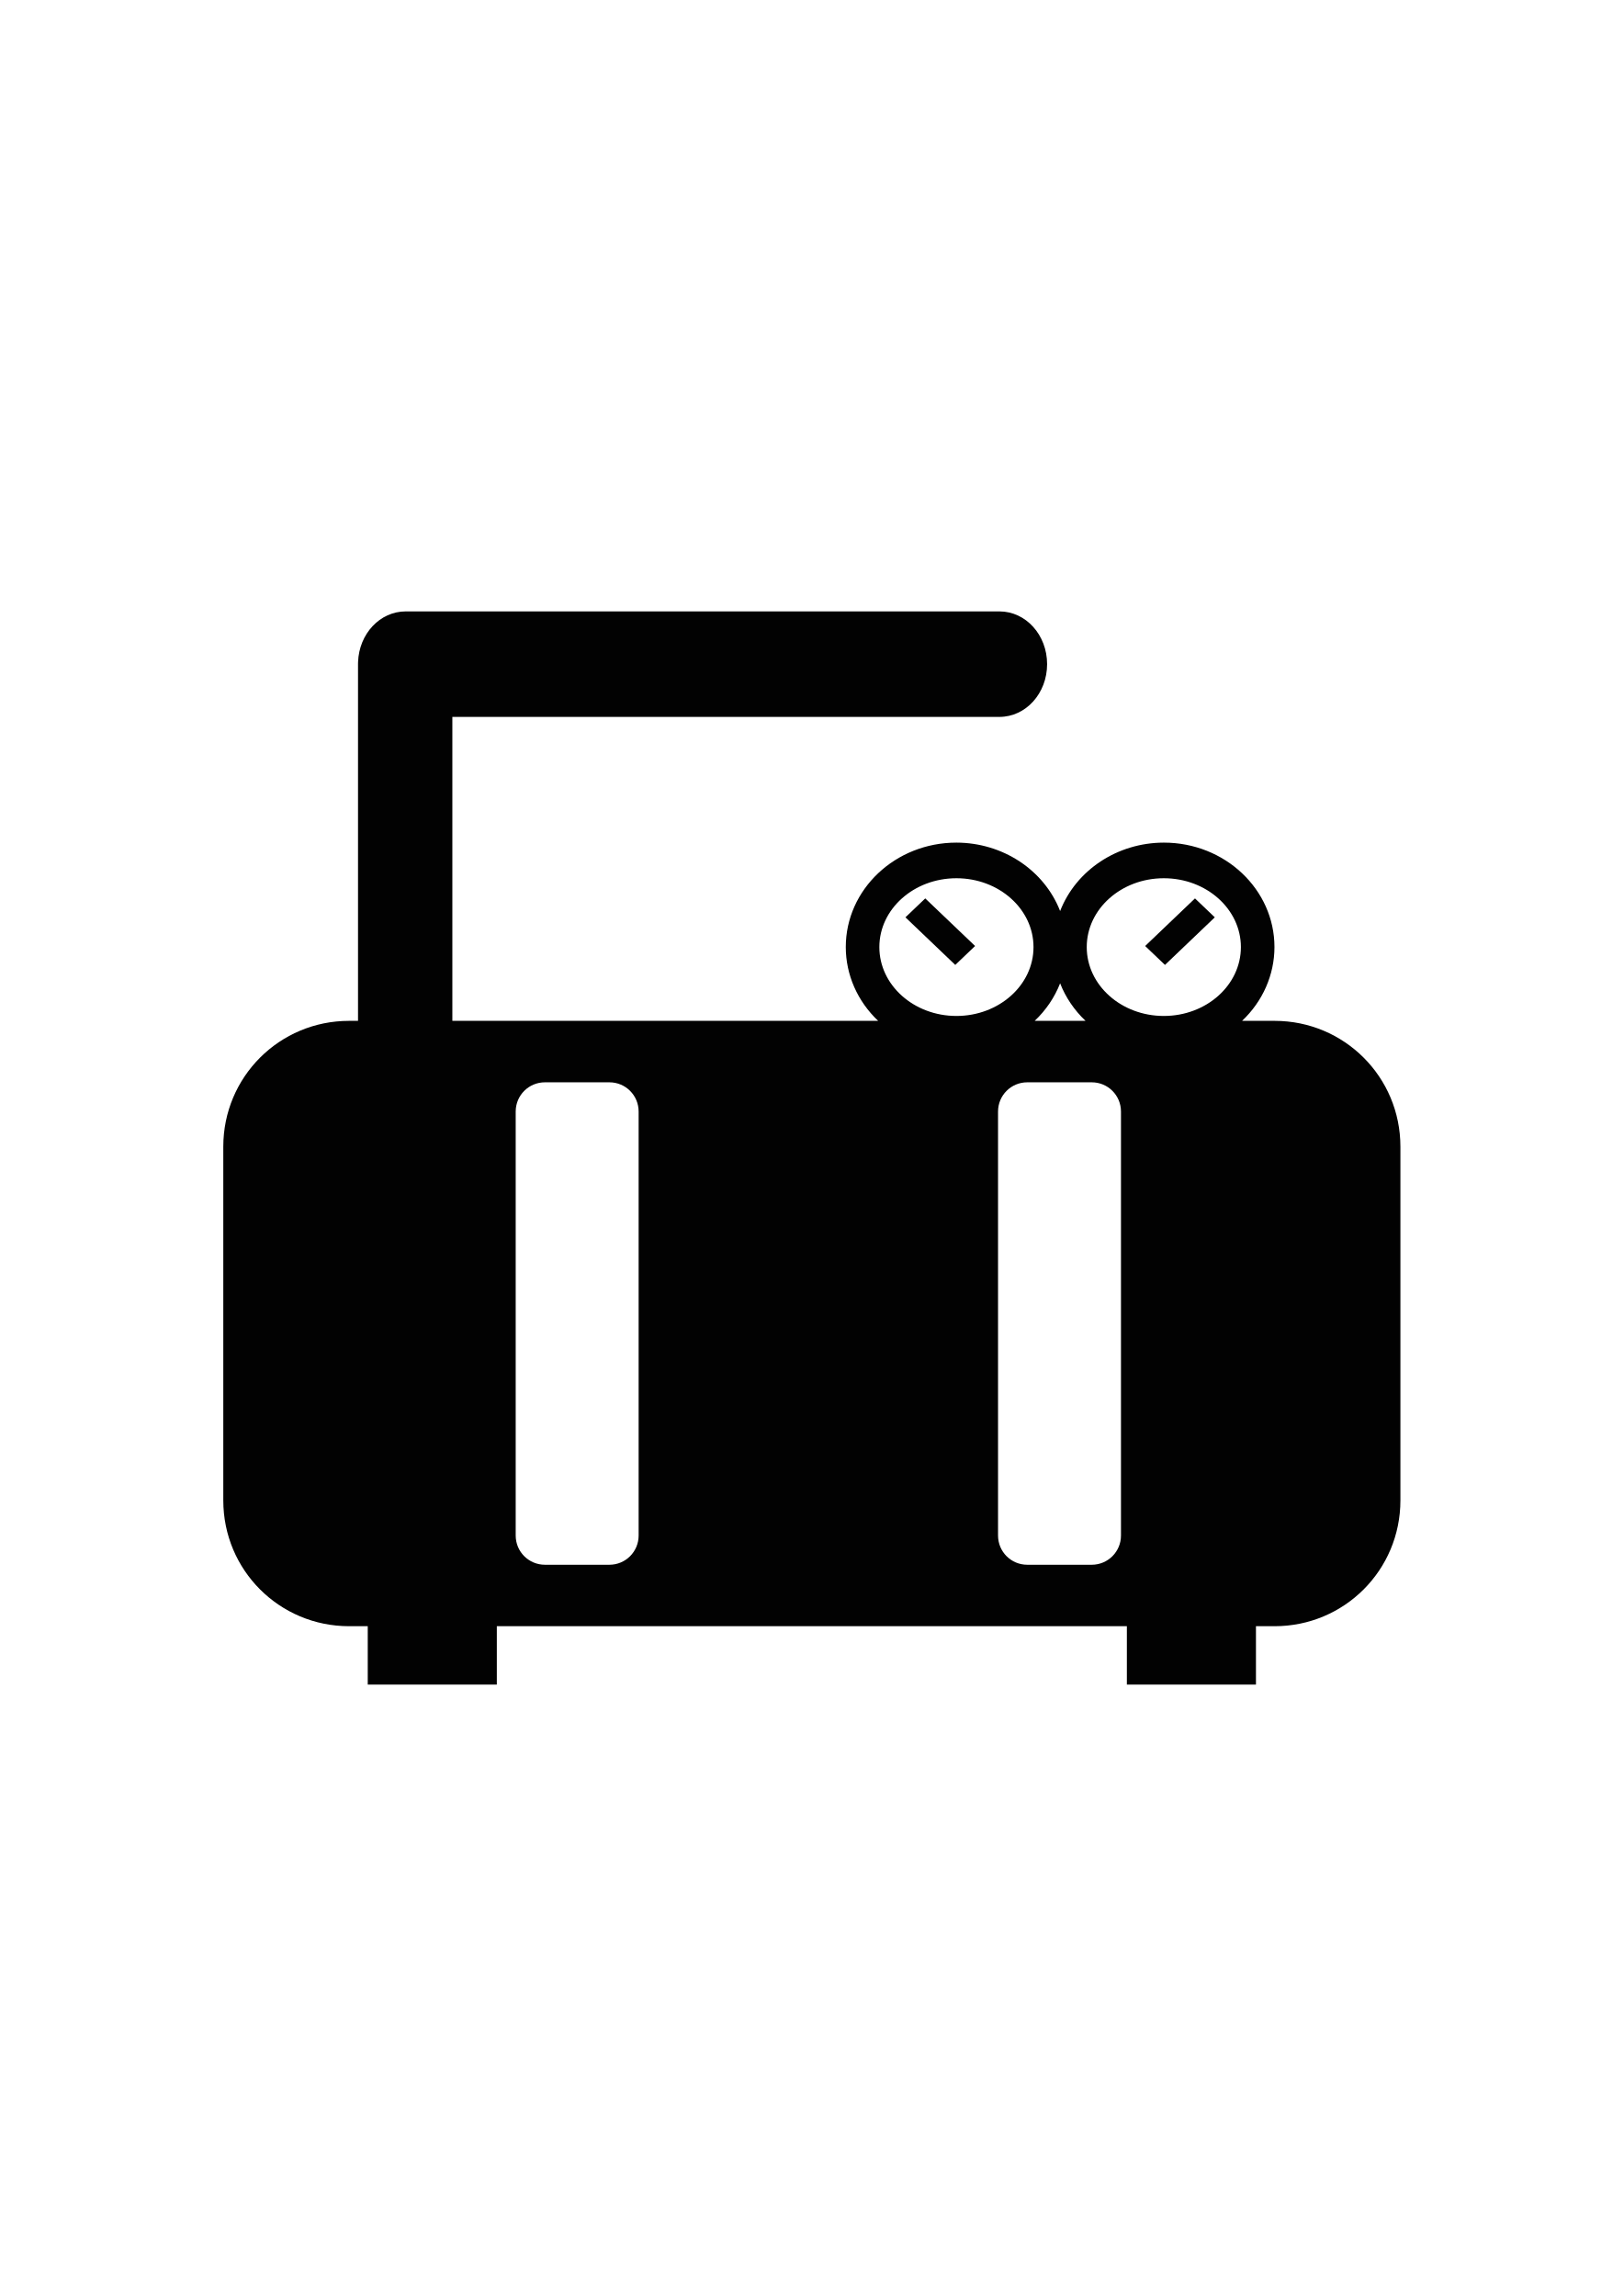
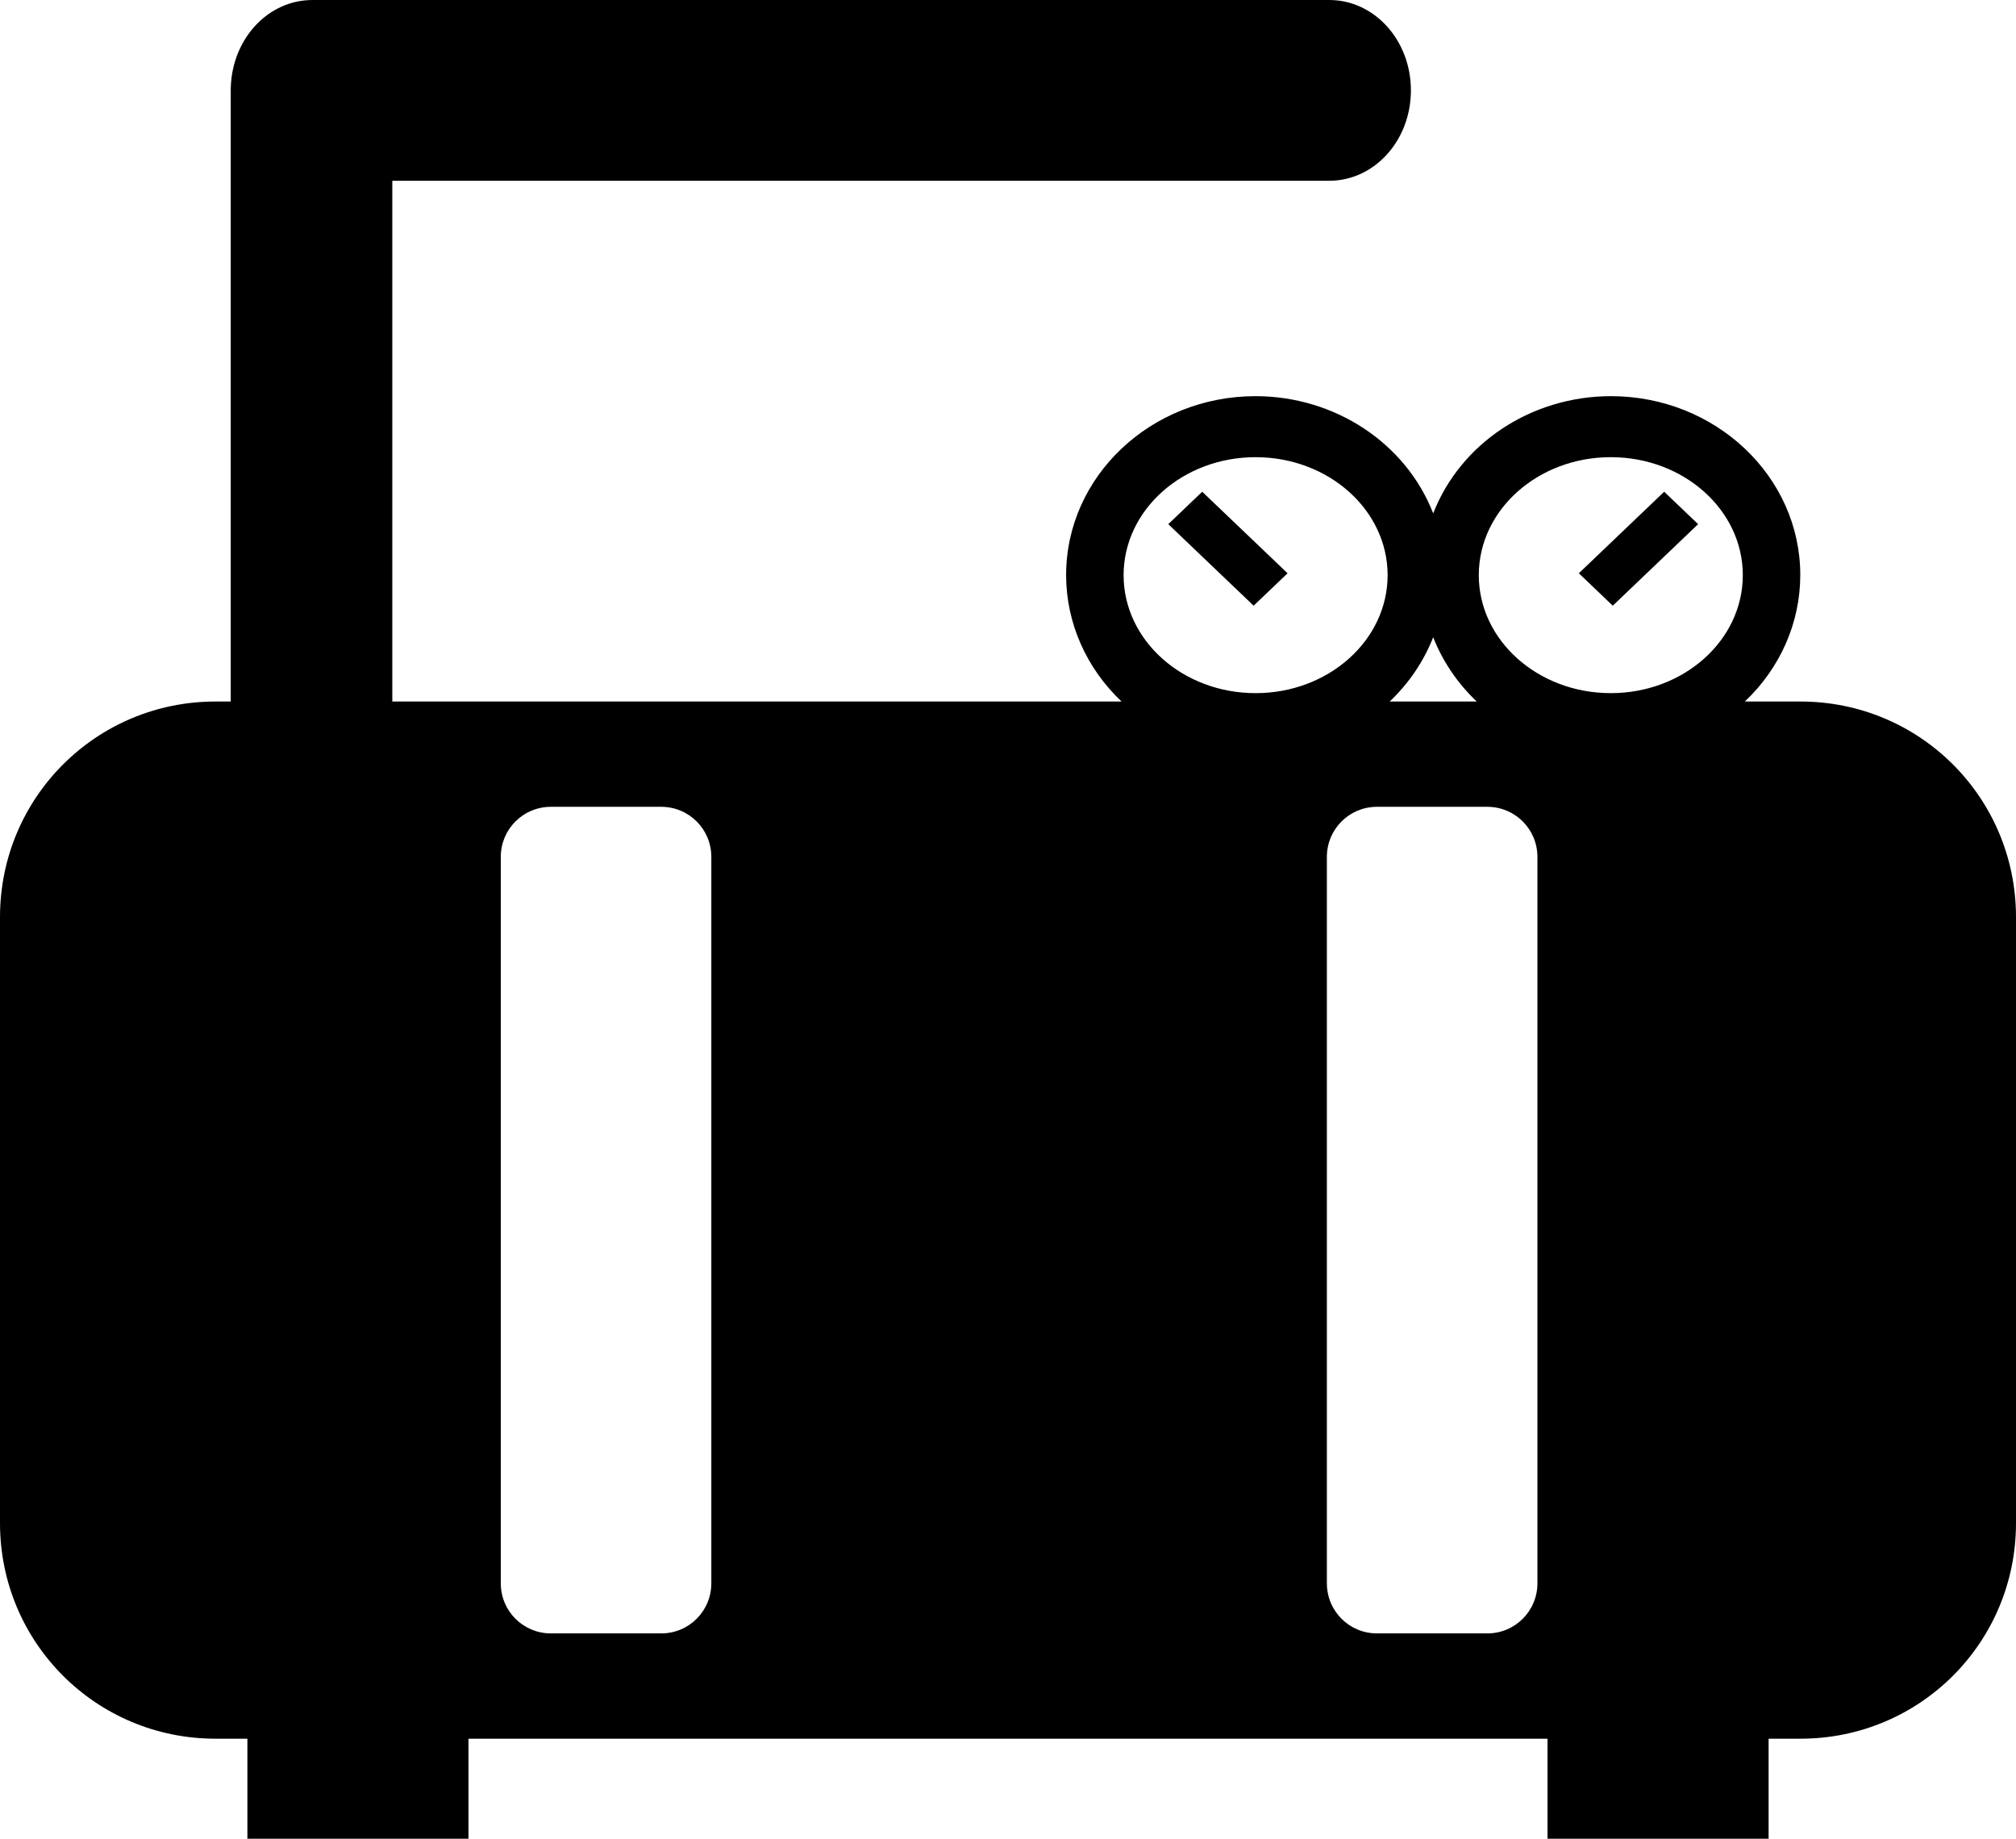
- <svg xmlns="http://www.w3.org/2000/svg" width="210mm" height="297mm" viewBox="0 0 744.094 1052.362" id="svg2" version="1.1">
-   <defs id="defs4" />
-   <g id="layer1">
-     <path style="fill:#000000;fill-opacity:0.992" d="m 185.93,280.234 c -11.812,0 -21.374,10.259 -21.84,23.191 -1.6e-4,0.004 1.7e-4,0.006 0,0.01 -0.011,0.324 -0.021,0.649 -0.021,0.977 l 0,163.49 -4.074,0 c -31.947,0 -57.666,25.719 -57.666,57.666 l 0,162.135 c 0,31.947 25.719,57.664 57.666,57.664 l 8.531,0 0,26.762 59.154,0 0,-26.762 288.732,0 0,26.762 59.156,0 0,-26.762 8.531,0 c 31.947,0 57.666,-25.717 57.666,-57.664 l 0,-162.135 c 0,-31.947 -25.719,-57.666 -57.666,-57.666 l -14.891,0 a 50.704,47.887 0 0 0 14.838,-33.803 50.704,47.887 0 0 0 -50.705,-47.887 50.704,47.887 0 0 0 -47.52,31.359 50.704,47.887 0 0 0 -47.521,-31.359 50.704,47.887 0 0 0 -50.703,47.887 50.704,47.887 0 0 0 14.836,33.803 l -195.133,0 0,-139.311 250.693,0 c 12.112,0 21.863,-10.785 21.863,-24.18 0,-13.395 -9.752,-24.178 -21.863,-24.178 l -272.064,0 z m 252.371,122.303 a 35.322,31.562 0 0 1 35.322,31.562 35.322,31.562 0 0 1 -35.322,31.562 35.322,31.562 0 0 1 -35.322,-31.562 35.322,31.562 0 0 1 35.322,-31.562 z m 95.041,0 a 35.322,31.562 0 0 1 35.322,31.562 35.322,31.562 0 0 1 -35.322,31.562 35.322,31.562 0 0 1 -35.322,-31.562 35.322,31.562 0 0 1 35.322,-31.562 z m -109.326,9.244 -9.08,8.674 22.838,21.812 9.08,-8.672 -22.838,-21.814 z m 123.611,0 -22.836,21.814 9.08,8.672 22.836,-21.812 -9.08,-8.674 z m -61.807,38.924 a 50.704,47.887 0 0 0 11.65,17.197 l -23.297,0 a 50.704,47.887 0 0 0 11.646,-17.197 z m -236.086,45.367 29.527,0 c 7.426,0 13.404,5.978 13.404,13.404 l 0,194.316 c 0,7.426 -5.978,13.406 -13.404,13.406 l -29.527,0 c -7.426,0 -13.406,-5.98 -13.406,-13.406 l 0,-194.316 c 0,-7.426 5.98,-13.404 13.406,-13.404 z m 221.041,0 29.527,0 c 7.426,0 13.406,5.978 13.406,13.404 l 0,194.316 c 0,7.426 -5.98,13.406 -13.406,13.406 l -29.527,0 c -7.426,0 -13.404,-5.98 -13.404,-13.406 l 0,-194.316 c 0,-7.426 5.978,-13.404 13.404,-13.404 z" id="rect4136" />
+ <svg width="152.241mm" height="138.824mm" viewBox="0 0 539.437 491.895">
+   <defs />
+   <g id="g3339" transform="translate(-102.3285,-280.2337)">
+     <path d="m 185.93,280.234 c -11.812,0 -21.374,10.259 -21.84,23.191 -1.6e-4,0.004 1.7e-4,0.006 0,0.01 -0.011,0.324 -0.021,0.649 -0.021,0.977 l 0,163.49 -4.074,0 c -31.947,0 -57.666,25.719 -57.666,57.666 l 0,162.135 c 0,31.947 25.719,57.664 57.666,57.664 l 8.531,0 0,26.762 59.154,0 0,-26.762 288.732,0 0,26.762 59.156,0 0,-26.762 8.531,0 c 31.947,0 57.666,-25.717 57.666,-57.664 l 0,-162.135 c 0,-31.947 -25.719,-57.666 -57.666,-57.666 l -14.891,0 a 50.704,47.887 0 0 0 14.838,-33.803 50.704,47.887 0 0 0 -50.705,-47.887 50.704,47.887 0 0 0 -47.52,31.359 50.704,47.887 0 0 0 -47.521,-31.359 50.704,47.887 0 0 0 -50.703,47.887 50.704,47.887 0 0 0 14.836,33.803 l -195.133,0 0,-139.311 250.693,0 c 12.112,0 21.863,-10.785 21.863,-24.18 0,-13.395 -9.752,-24.178 -21.863,-24.178 l -272.064,0 z m 252.371,122.303 a 35.322,31.562 0 0 1 35.322,31.562 35.322,31.562 0 0 1 -35.322,31.562 35.322,31.562 0 0 1 -35.322,-31.562 35.322,31.562 0 0 1 35.322,-31.562 z m 95.041,0 a 35.322,31.562 0 0 1 35.322,31.562 35.322,31.562 0 0 1 -35.322,31.562 35.322,31.562 0 0 1 -35.322,-31.562 35.322,31.562 0 0 1 35.322,-31.562 z m -109.326,9.244 -9.08,8.674 22.838,21.812 9.08,-8.672 -22.838,-21.814 z m 123.611,0 -22.836,21.814 9.08,8.672 22.836,-21.812 -9.08,-8.674 z m -61.807,38.924 a 50.704,47.887 0 0 0 11.65,17.197 l -23.297,0 a 50.704,47.887 0 0 0 11.646,-17.197 z m -236.086,45.367 29.527,0 c 7.426,0 13.404,5.978 13.404,13.404 l 0,194.316 c 0,7.426 -5.978,13.406 -13.404,13.406 l -29.527,0 c -7.426,0 -13.406,-5.98 -13.406,-13.406 l 0,-194.316 c 0,-7.426 5.98,-13.404 13.406,-13.404 z m 221.041,0 29.527,0 c 7.426,0 13.406,5.978 13.406,13.404 l 0,194.316 c 0,7.426 -5.98,13.406 -13.406,13.406 l -29.527,0 c -7.426,0 -13.404,-5.98 -13.404,-13.406 l 0,-194.316 c 0,-7.426 5.978,-13.404 13.404,-13.404 z" />
  </g>
</svg>
